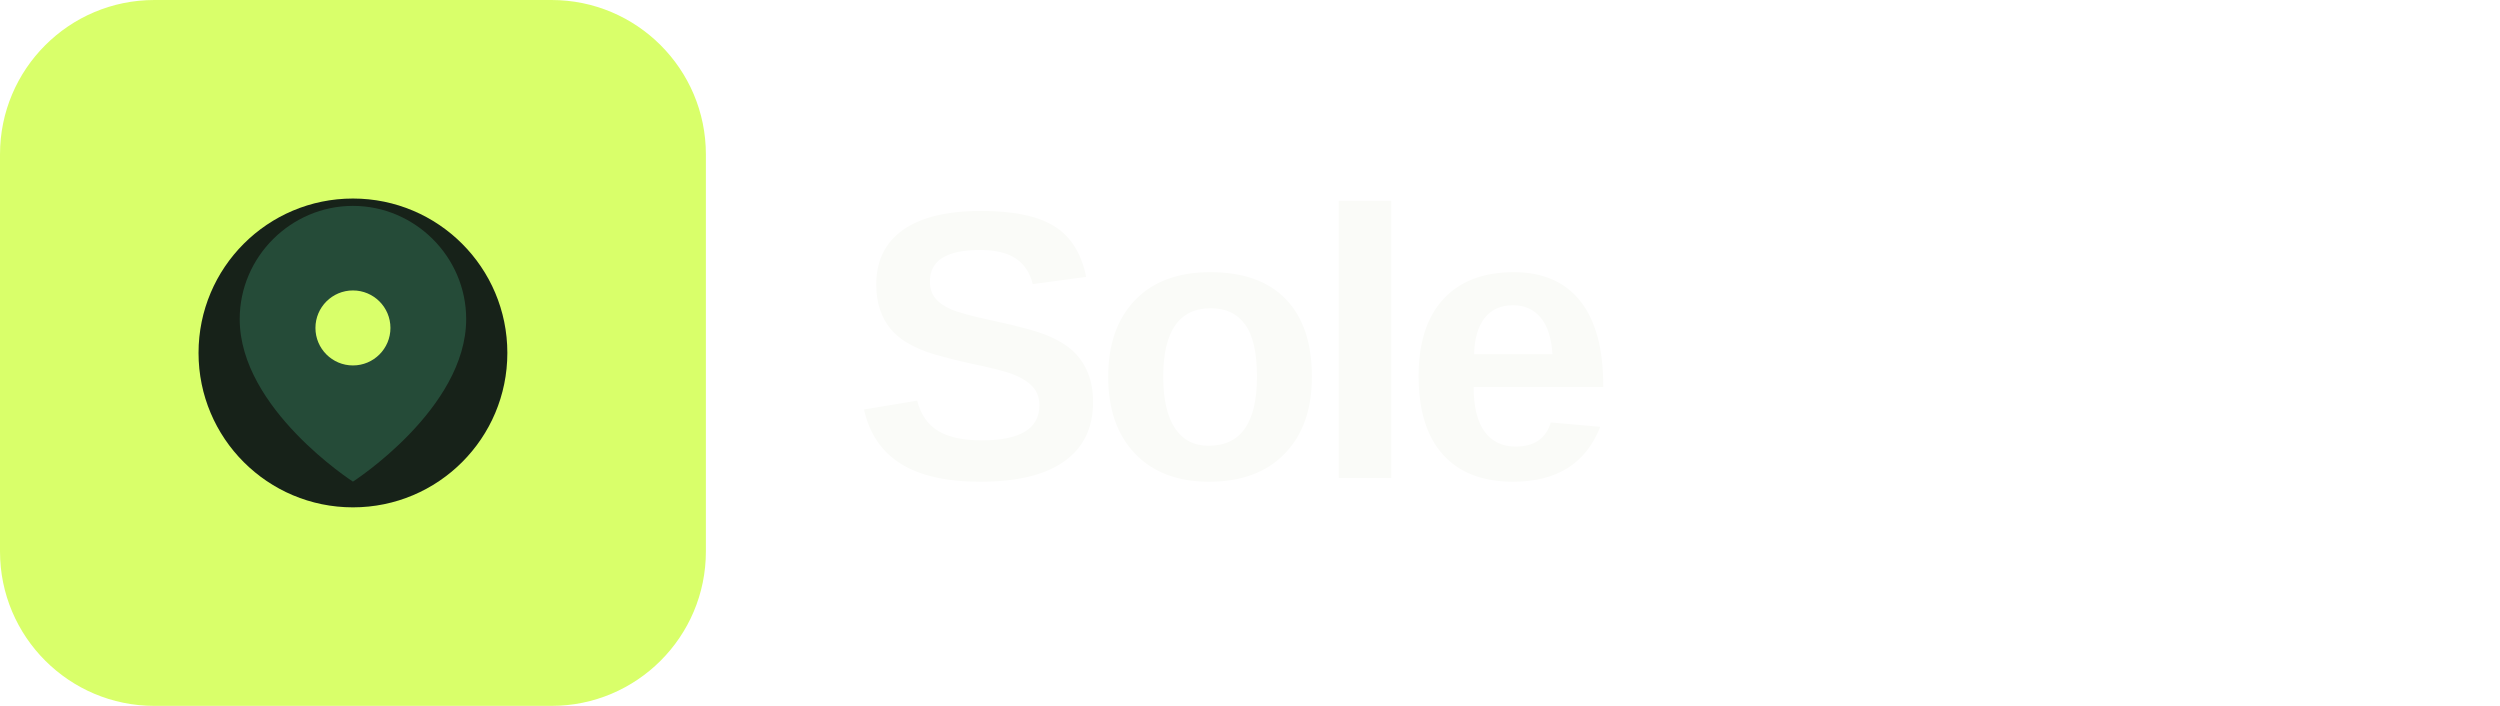
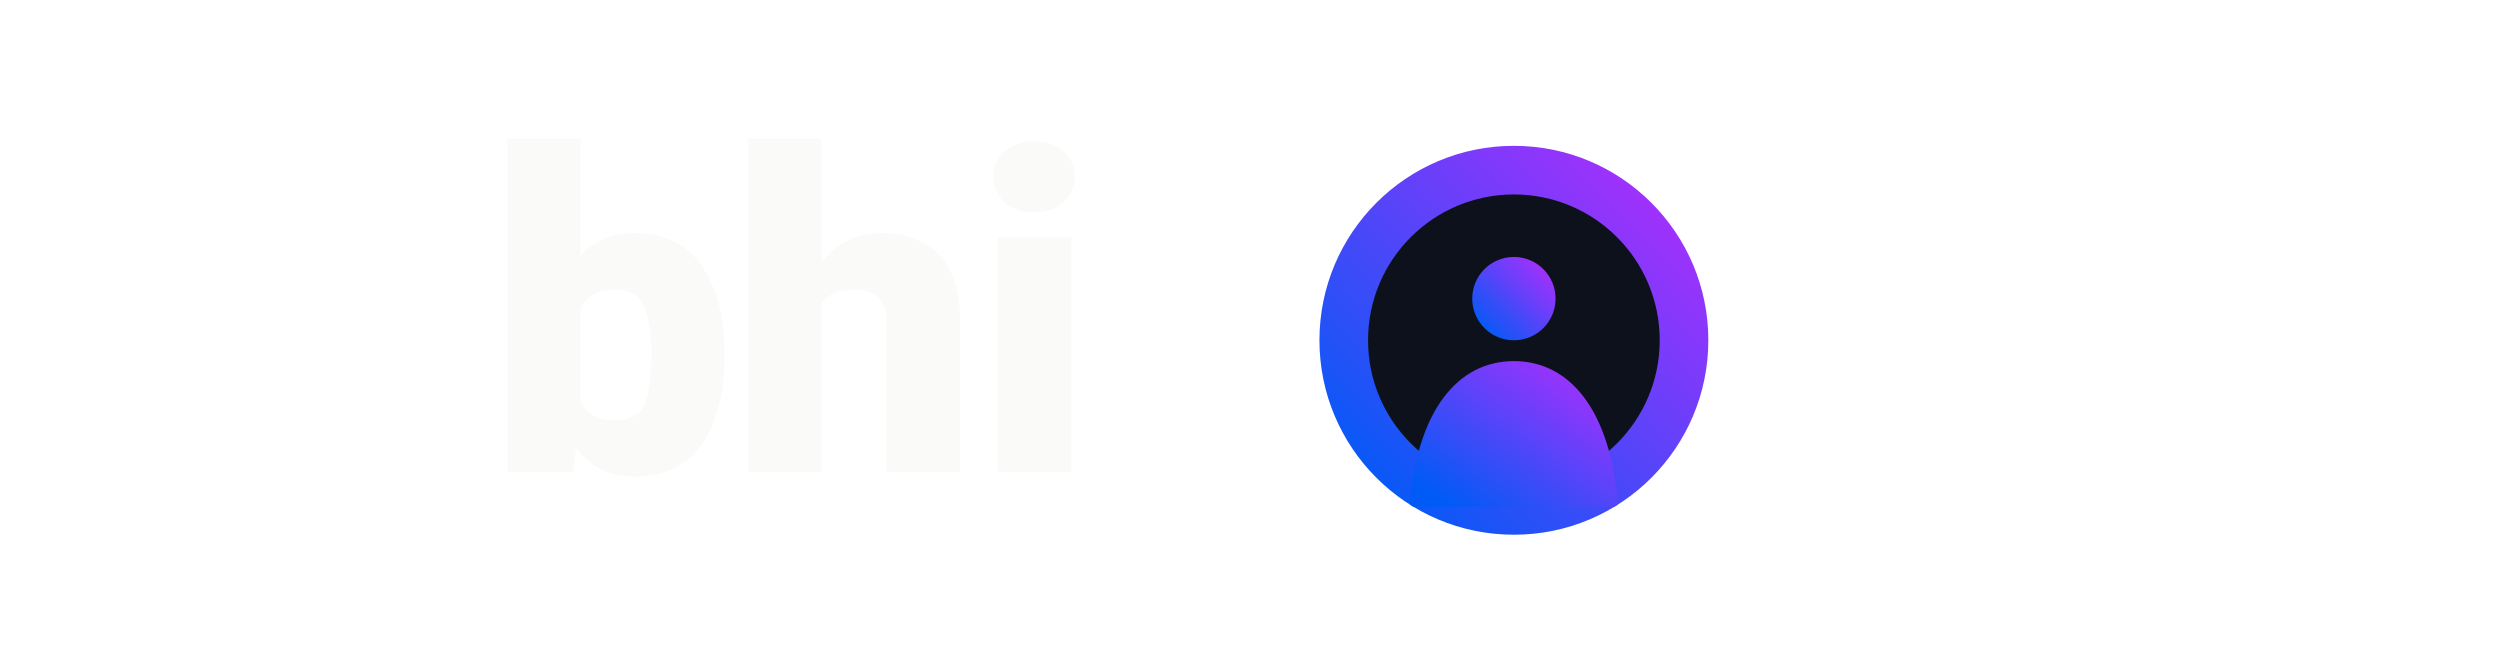
- <svg xmlns="http://www.w3.org/2000/svg" width="340" height="96" viewBox="0 0 340 96">
-   <rect width="96" height="96" rx="21" fill="#d9ff6a" />
-   <circle cx="48" cy="48" r="21" fill="#172219" />
-   <path d="M48 28c-8.4 0-15.4 6.9-15.4 15.4 0 12.2 15.4 22.1 15.4 22.1s15.4-9.9 15.4-22.1C63.4 34.9 56.4 28 48 28Z" fill="#254b38" />
-   <circle cx="48" cy="44.6" r="5.1" fill="#d9ff6a" />
-   <text x="116" y="65" font-family="DM Sans, Arial, sans-serif" font-weight="700" font-size="52" letter-spacing="-2" fill="#fafbf8">Sole</text>
+ <svg xmlns="http://www.w3.org/2000/svg" width="360" height="96" viewBox="0 0 360 96">
+   <defs>
+     <linearGradient id="bhioGrad" x1="10%" y1="90%" x2="90%" y2="10%">
+       <stop offset="0%" stop-color="#005bf6" />
+       <stop offset="100%" stop-color="#a82ffc" />
+     </linearGradient>
+     <clipPath id="circleClip">
+       <circle cx="218" cy="49" r="28" />
+     </clipPath>
+   </defs>
+   <text x="70" y="68" font-family="'Outfit', 'DM Sans', -apple-system, BlinkMacSystemFont, 'Segoe UI', Roboto, sans-serif" font-weight="800" font-size="64" letter-spacing="-1" fill="#fafbf8">bhi</text>
+   <circle cx="218" cy="49" r="28" fill="url(#bhioGrad)" />
+   <circle cx="218" cy="49" r="21" fill="#0d111c" />
+   <g clip-path="url(#circleClip)">
+     <path d="M 203 73 C 204 59, 210 52, 218 52 C 226 52, 232 59, 233 73 Z" fill="url(#bhioGrad)" />
+     <circle cx="218" cy="43" r="6" fill="url(#bhioGrad)" />
+   </g>
</svg>
